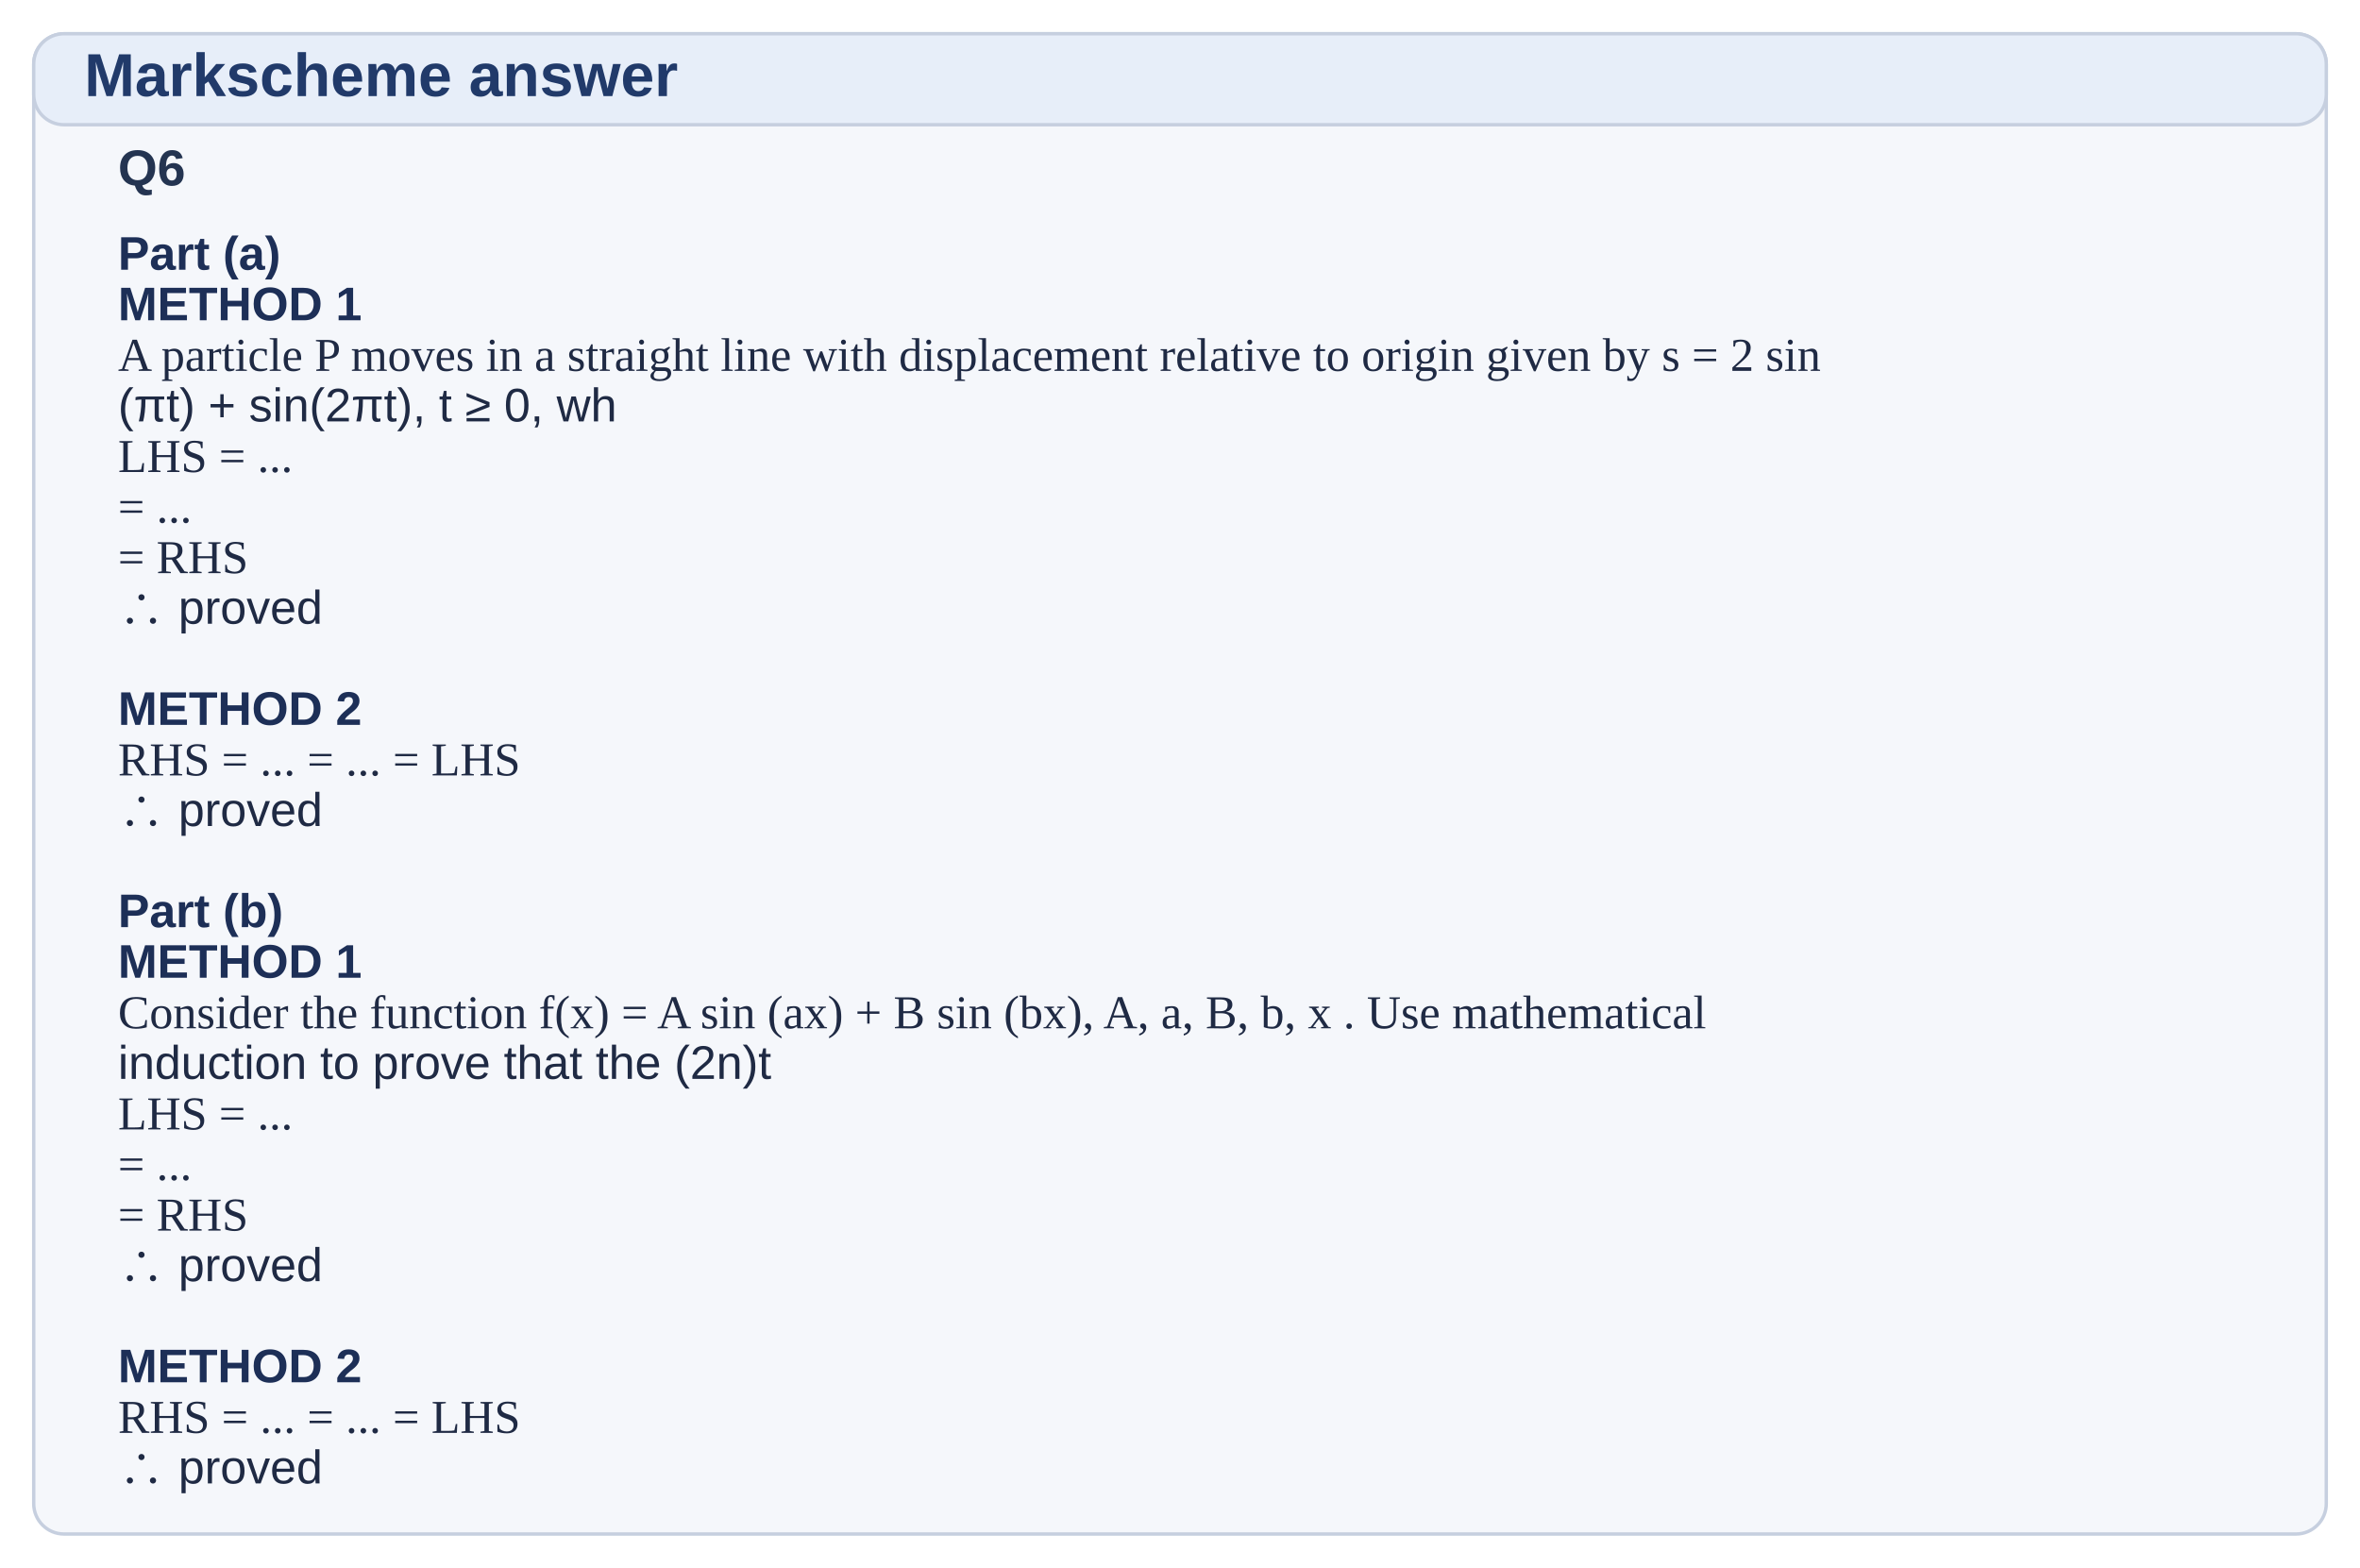
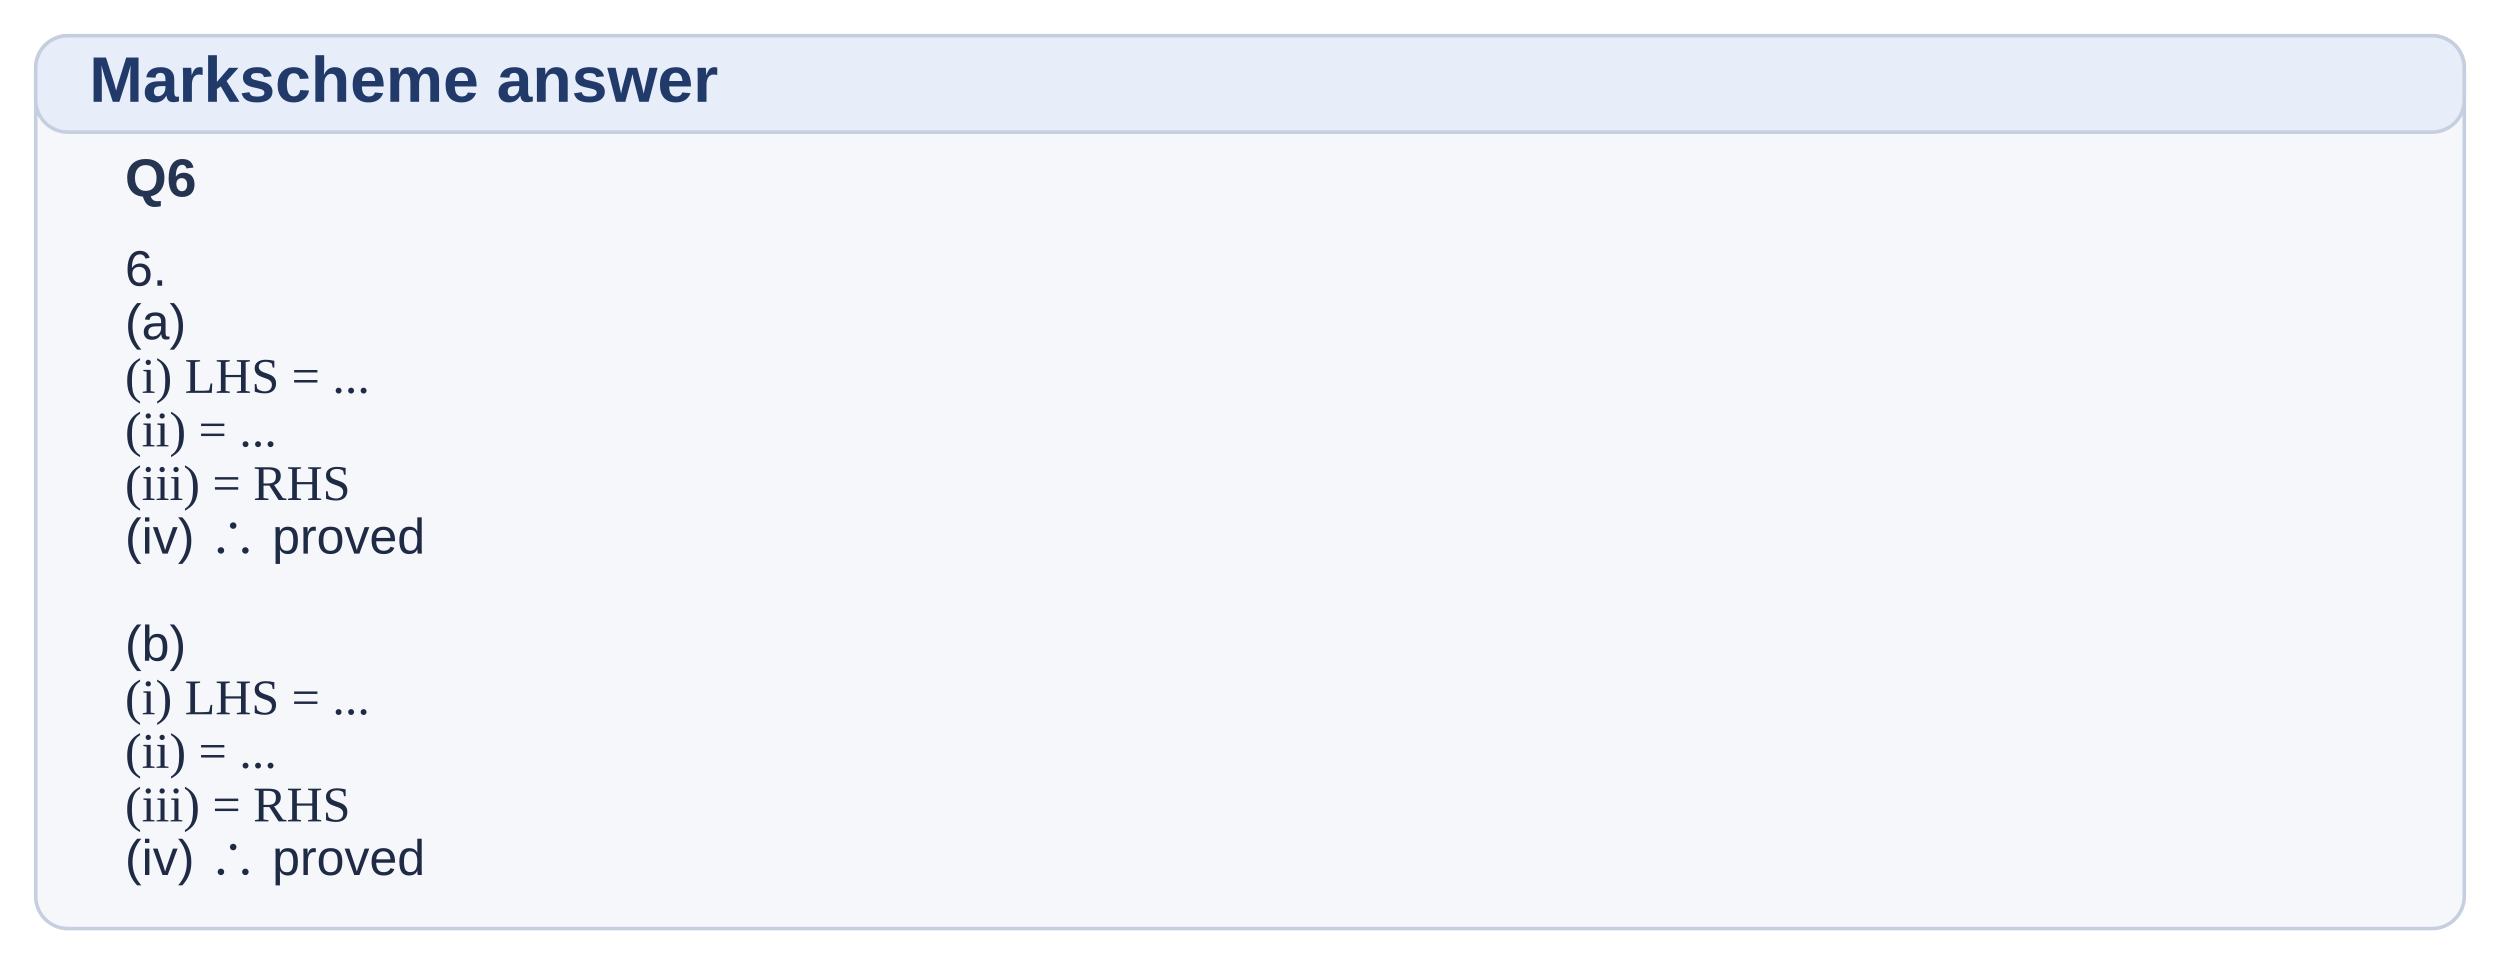
- <svg xmlns="http://www.w3.org/2000/svg" width="1400" height="930" viewBox="0 0 1400 930">
-   <rect x="20" y="20" width="1360" height="890" rx="18" ry="18" fill="#f5f7fb" stroke="#c6cfdf" stroke-width="2" />
+ <svg xmlns="http://www.w3.org/2000/svg" width="1400" height="540" viewBox="0 0 1400 540">
+   <rect x="20" y="20" width="1360" height="500" rx="18" ry="18" fill="#f5f7fb" stroke="#c6cfdf" stroke-width="2" />
  <rect x="20" y="20" width="1360" height="54" rx="18" ry="18" fill="#e7eef9" stroke="#c6cfdf" stroke-width="2" />
  <text x="50" y="57" font-family="Arial, Helvetica, sans-serif" font-size="36" font-weight="700" fill="#213a6a">Markscheme answer</text>
  <text x="70" y="110" font-family="Arial, Helvetica, sans-serif" font-size="30" font-weight="700" fill="#243451">Q6</text>
-   <text x="70" y="160" font-family="Arial, Helvetica, sans-serif" font-size="28" font-weight="700" fill="#1d2f57">Part (a)</text>
-   <text x="70" y="190" font-family="Arial, Helvetica, sans-serif" font-size="28" font-weight="700" fill="#1d2f57">METHOD 1</text>
-   <text x="70" y="220" font-family="Cambria Math, STIX Two Math, Times New Roman, serif" font-size="28" font-weight="500" fill="#1f2a44">A particle P moves in a straight line with displacement relative to origin given by s = 2 sin</text>
-   <text x="70" y="250" font-family="Arial, Helvetica, sans-serif" font-size="28" font-weight="500" fill="#1f2a44">(πt) + sin(2πt), t ≥ 0, wh</text>
-   <text x="70" y="280" font-family="Cambria Math, STIX Two Math, Times New Roman, serif" font-size="28" font-weight="500" fill="#1f2a44">LHS = ...</text>
-   <text x="70" y="310" font-family="Cambria Math, STIX Two Math, Times New Roman, serif" font-size="28" font-weight="500" fill="#1f2a44">= ...</text>
-   <text x="70" y="340" font-family="Cambria Math, STIX Two Math, Times New Roman, serif" font-size="28" font-weight="500" fill="#1f2a44">= RHS</text>
-   <text x="70" y="370" font-family="Arial, Helvetica, sans-serif" font-size="28" font-weight="500" fill="#1f2a44">∴ proved</text>
-   <text x="70" y="400" font-family="Arial, Helvetica, sans-serif" font-size="28" font-weight="500" fill="#1f2a44"> </text>
-   <text x="70" y="430" font-family="Arial, Helvetica, sans-serif" font-size="28" font-weight="700" fill="#1d2f57">METHOD 2</text>
-   <text x="70" y="460" font-family="Cambria Math, STIX Two Math, Times New Roman, serif" font-size="28" font-weight="500" fill="#1f2a44">RHS = ... = ... = LHS</text>
-   <text x="70" y="490" font-family="Arial, Helvetica, sans-serif" font-size="28" font-weight="500" fill="#1f2a44">∴ proved</text>
-   <text x="70" y="520" font-family="Arial, Helvetica, sans-serif" font-size="28" font-weight="500" fill="#1f2a44"> </text>
-   <text x="70" y="550" font-family="Arial, Helvetica, sans-serif" font-size="28" font-weight="700" fill="#1d2f57">Part (b)</text>
-   <text x="70" y="580" font-family="Arial, Helvetica, sans-serif" font-size="28" font-weight="700" fill="#1d2f57">METHOD 1</text>
-   <text x="70" y="610" font-family="Cambria Math, STIX Two Math, Times New Roman, serif" font-size="28" font-weight="500" fill="#1f2a44">Consider the function f(x) = A sin (ax) + B sin (bx), A, a, B, b, x . Use mathematical</text>
-   <text x="70" y="640" font-family="Arial, Helvetica, sans-serif" font-size="28" font-weight="500" fill="#1f2a44">induction to prove that the (2n)t</text>
-   <text x="70" y="670" font-family="Cambria Math, STIX Two Math, Times New Roman, serif" font-size="28" font-weight="500" fill="#1f2a44">LHS = ...</text>
-   <text x="70" y="700" font-family="Cambria Math, STIX Two Math, Times New Roman, serif" font-size="28" font-weight="500" fill="#1f2a44">= ...</text>
-   <text x="70" y="730" font-family="Cambria Math, STIX Two Math, Times New Roman, serif" font-size="28" font-weight="500" fill="#1f2a44">= RHS</text>
-   <text x="70" y="760" font-family="Arial, Helvetica, sans-serif" font-size="28" font-weight="500" fill="#1f2a44">∴ proved</text>
-   <text x="70" y="790" font-family="Arial, Helvetica, sans-serif" font-size="28" font-weight="500" fill="#1f2a44"> </text>
-   <text x="70" y="820" font-family="Arial, Helvetica, sans-serif" font-size="28" font-weight="700" fill="#1d2f57">METHOD 2</text>
-   <text x="70" y="850" font-family="Cambria Math, STIX Two Math, Times New Roman, serif" font-size="28" font-weight="500" fill="#1f2a44">RHS = ... = ... = LHS</text>
-   <text x="70" y="880" font-family="Arial, Helvetica, sans-serif" font-size="28" font-weight="500" fill="#1f2a44">∴ proved</text>
+   <text x="70" y="160" font-family="Arial, Helvetica, sans-serif" font-size="28" font-weight="500" fill="#1f2a44">6.</text>
+   <text x="70" y="190" font-family="Arial, Helvetica, sans-serif" font-size="28" font-weight="500" fill="#1f2a44">(a)</text>
+   <text x="70" y="220" font-family="Cambria Math, STIX Two Math, Times New Roman, serif" font-size="28" font-weight="500" fill="#1f2a44">(i)  LHS = ...</text>
+   <text x="70" y="250" font-family="Cambria Math, STIX Two Math, Times New Roman, serif" font-size="28" font-weight="500" fill="#1f2a44">(ii)  = ...</text>
+   <text x="70" y="280" font-family="Cambria Math, STIX Two Math, Times New Roman, serif" font-size="28" font-weight="500" fill="#1f2a44">(iii)  = RHS</text>
+   <text x="70" y="310" font-family="Arial, Helvetica, sans-serif" font-size="28" font-weight="500" fill="#1f2a44">(iv)  ∴ proved</text>
+   <text x="70" y="340" font-family="Arial, Helvetica, sans-serif" font-size="28" font-weight="500" fill="#1f2a44"> </text>
+   <text x="70" y="370" font-family="Arial, Helvetica, sans-serif" font-size="28" font-weight="500" fill="#1f2a44">(b)</text>
+   <text x="70" y="400" font-family="Cambria Math, STIX Two Math, Times New Roman, serif" font-size="28" font-weight="500" fill="#1f2a44">(i)  LHS = ...</text>
+   <text x="70" y="430" font-family="Cambria Math, STIX Two Math, Times New Roman, serif" font-size="28" font-weight="500" fill="#1f2a44">(ii)  = ...</text>
+   <text x="70" y="460" font-family="Cambria Math, STIX Two Math, Times New Roman, serif" font-size="28" font-weight="500" fill="#1f2a44">(iii)  = RHS</text>
+   <text x="70" y="490" font-family="Arial, Helvetica, sans-serif" font-size="28" font-weight="500" fill="#1f2a44">(iv)  ∴ proved</text>
</svg>
